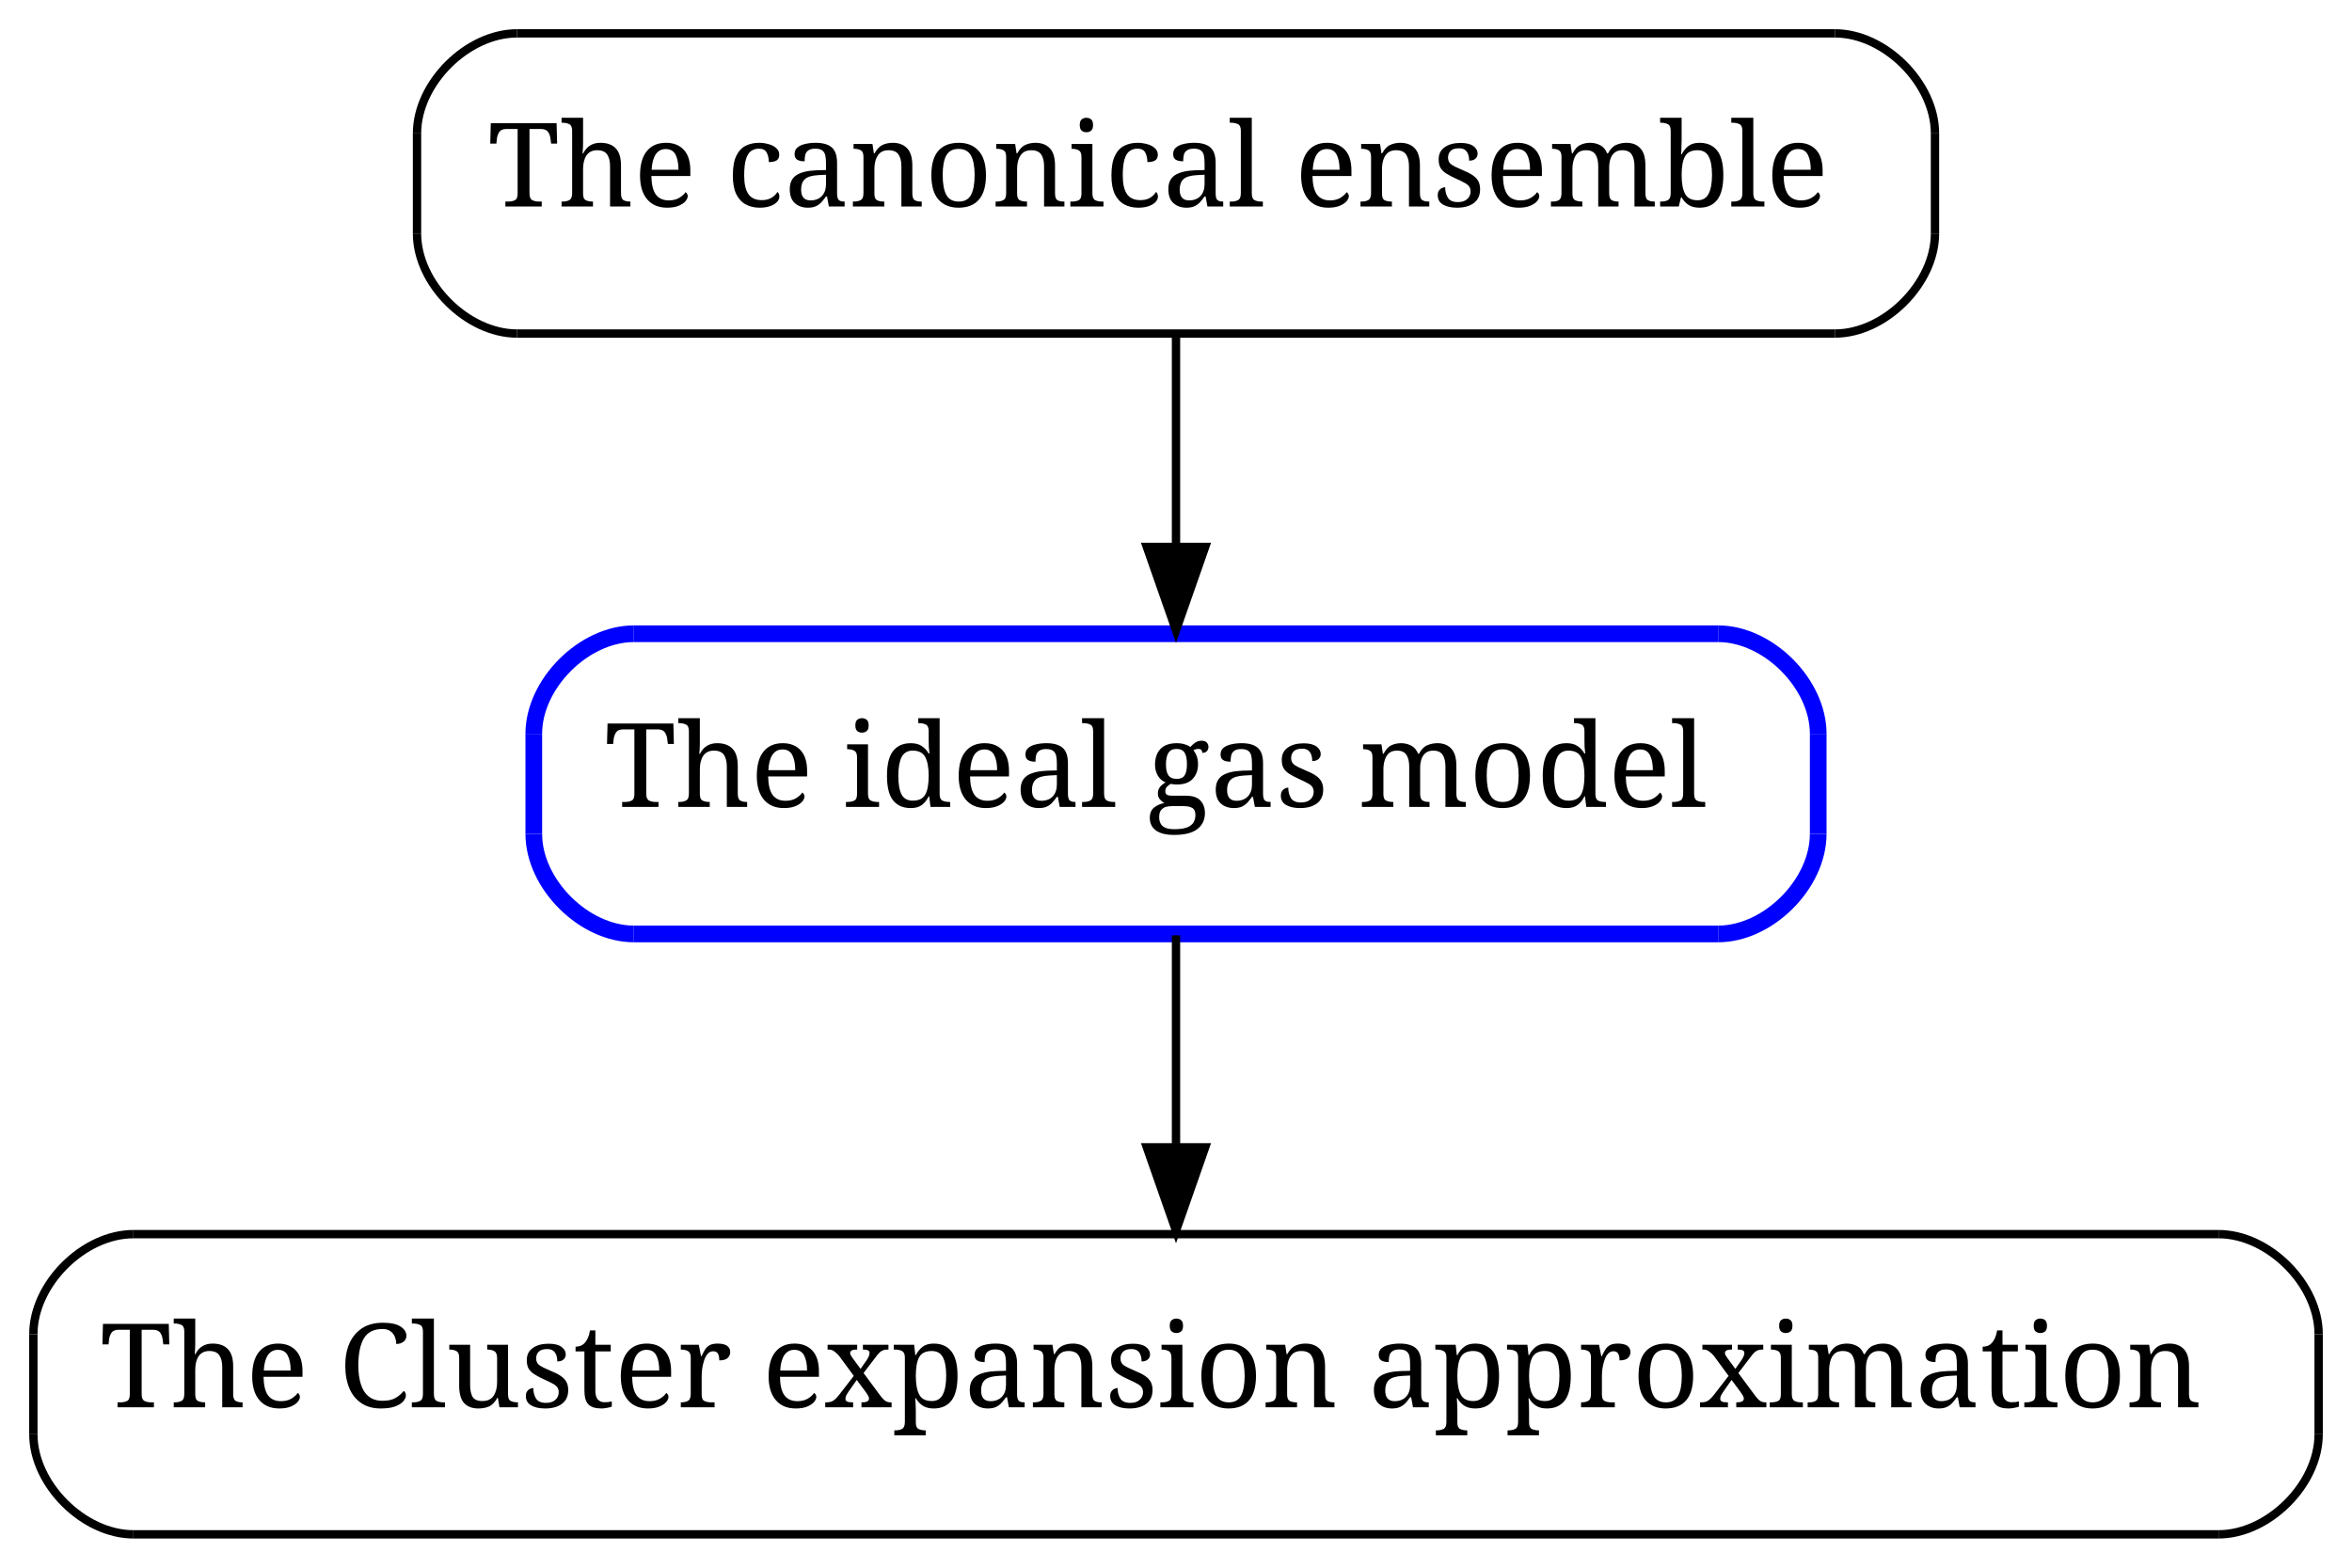
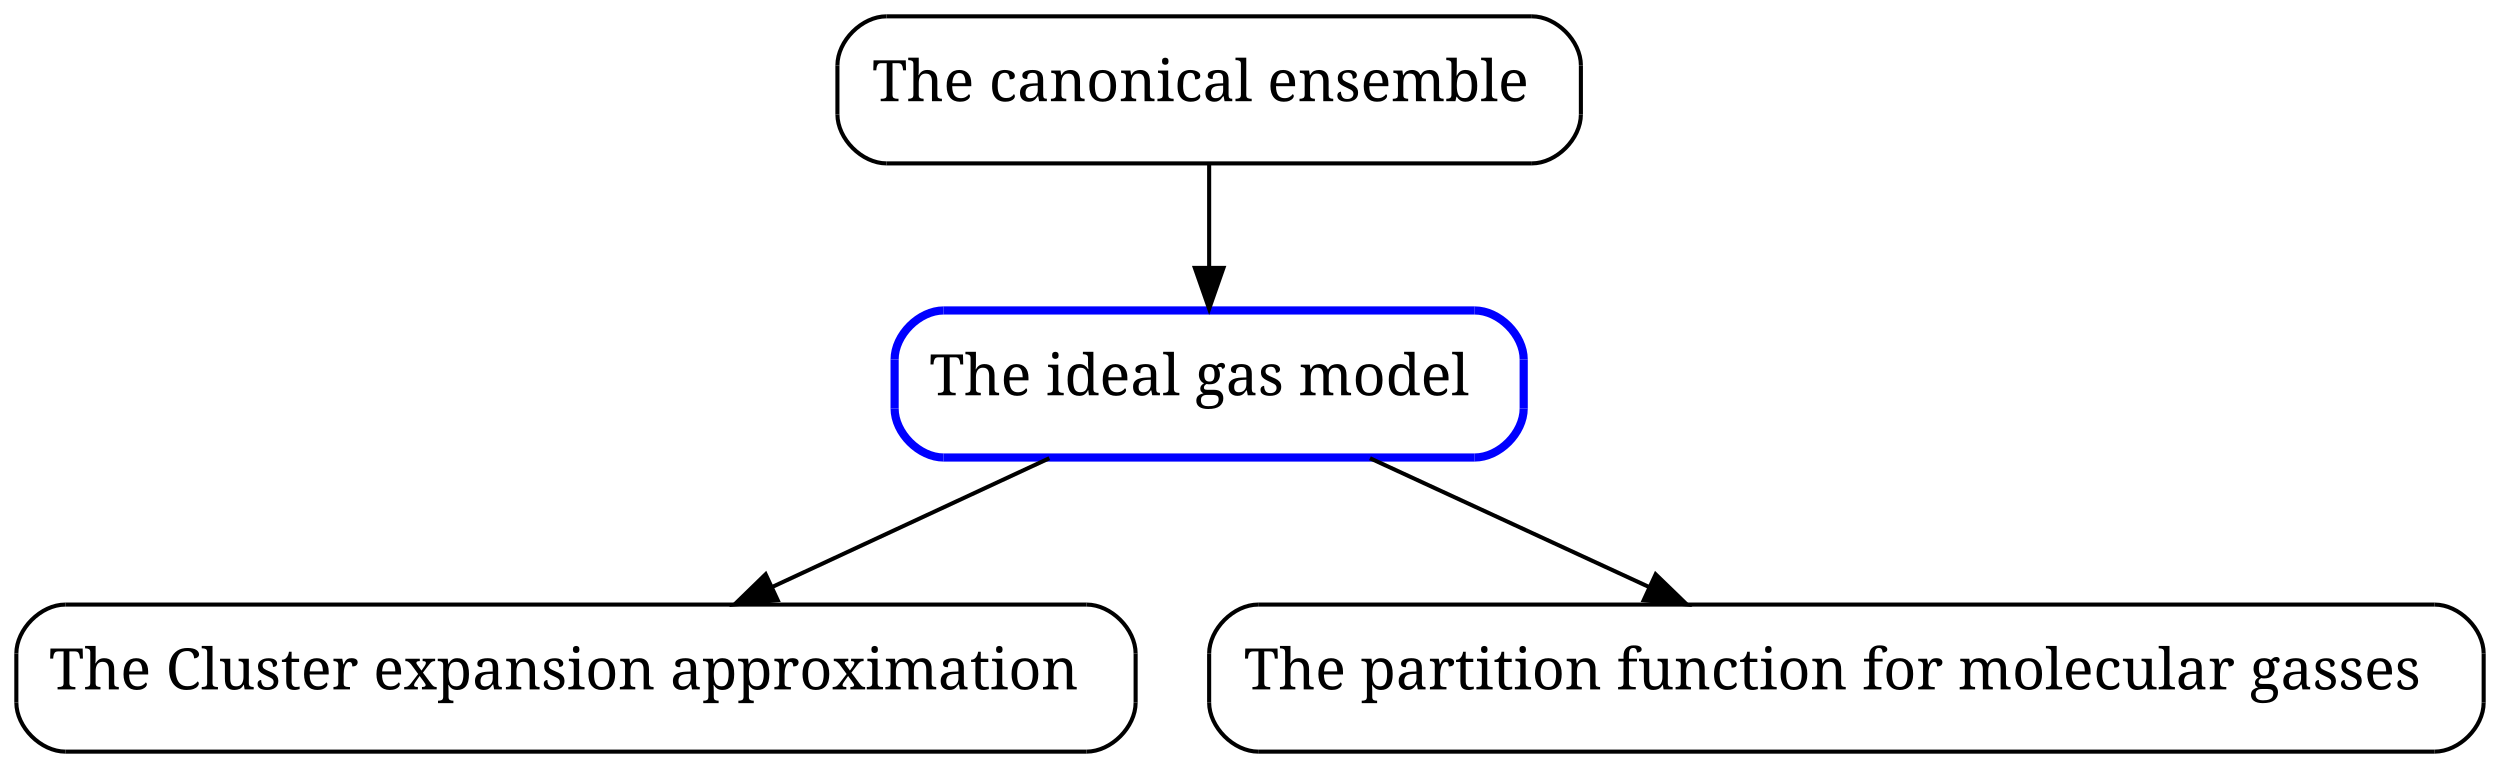
- <svg xmlns="http://www.w3.org/2000/svg" xmlns:xlink="http://www.w3.org/1999/xlink" width="282pt" height="188pt" viewBox="0.00 0.00 282.00 188.00">
+ <svg xmlns="http://www.w3.org/2000/svg" xmlns:xlink="http://www.w3.org/1999/xlink" width="612pt" height="188pt" viewBox="0.00 0.00 612.00 188.00">
  <g id="graph1" class="graph" transform="scale(1 1) rotate(0) translate(4 184)">
    <g id="node1" class="node">
      <a xlink:href="IDEAL_GAS.html" xlink:title="The ideal gas model" target="_top">
-         <polyline fill="none" stroke="blue" stroke-width="2" points="202,-108 72,-108 " />
-         <path fill="none" stroke="blue" stroke-width="2" d="M72,-108C66,-108 60,-102 60,-96" />
-         <polyline fill="none" stroke="blue" stroke-width="2" points="60,-96 60,-84 " />
-         <path fill="none" stroke="blue" stroke-width="2" d="M60,-84C60,-78 66,-72 72,-72" />
-         <polyline fill="none" stroke="blue" stroke-width="2" points="72,-72 202,-72 " />
-         <path fill="none" stroke="blue" stroke-width="2" d="M202,-72C208,-72 214,-78 214,-84" />
-         <polyline fill="none" stroke="blue" stroke-width="2" points="214,-84 214,-96 " />
-         <path fill="none" stroke="blue" stroke-width="2" d="M214,-96C214,-102 208,-108 202,-108" />
-         <text text-anchor="start" x="68.5" y="-87.233" font-family="Times Roman,serif" font-size="14.00">The ideal gas model</text>
+         <polyline fill="none" stroke="blue" stroke-width="2" points="357,-108 227,-108 " />
+         <path fill="none" stroke="blue" stroke-width="2" d="M227,-108C221,-108 215,-102 215,-96" />
+         <polyline fill="none" stroke="blue" stroke-width="2" points="215,-96 215,-84 " />
+         <path fill="none" stroke="blue" stroke-width="2" d="M215,-84C215,-78 221,-72 227,-72" />
+         <polyline fill="none" stroke="blue" stroke-width="2" points="227,-72 357,-72 " />
+         <path fill="none" stroke="blue" stroke-width="2" d="M357,-72C363,-72 369,-78 369,-84" />
+         <polyline fill="none" stroke="blue" stroke-width="2" points="369,-84 369,-96 " />
+         <path fill="none" stroke="blue" stroke-width="2" d="M369,-96C369,-102 363,-108 357,-108" />
+         <text text-anchor="start" x="223.5" y="-87.233" font-family="Times Roman,serif" font-size="14.00">The ideal gas model</text>
      </a>
    </g>
    <g id="node2" class="node">
      <a xlink:href="CLUSTER_EXPANSION.html" xlink:title="The Cluster expansion approximation" target="_top">
        <polyline fill="none" stroke="black" points="262,-36 12,-36 " />
        <path fill="none" stroke="black" d="M12,-36C6,-36 1.18424e-13,-30 9.4739e-14,-24" />
        <polyline fill="none" stroke="black" points="9.4739e-14,-24 4.73695e-14,-12 " />
        <path fill="none" stroke="black" d="M4.73695e-14,-12C2.36848e-14,-6 6,-1.74524e-14 12,-1.71412e-14" />
        <polyline fill="none" stroke="black" points="12,-1.71412e-14 262,-4.17509e-15 " />
        <path fill="none" stroke="black" d="M262,-4.17509e-15C268,-3.8639e-15 274,-6 274,-12" />
        <polyline fill="none" stroke="black" points="274,-12 274,-24 " />
        <path fill="none" stroke="black" d="M274,-24C274,-30 268,-36 262,-36" />
        <text text-anchor="start" x="8" y="-15.233" font-family="Times Roman,serif" font-size="14.00">The Cluster expansion approximation</text>
      </a>
    </g>
    <g id="edge2" class="edge">
-       <path fill="none" stroke="black" d="M137,-71.831C137,-64.131 137,-54.974 137,-46.417" />
-       <polygon fill="black" stroke="black" points="140.5,-46.413 137,-36.413 133.5,-46.413 140.5,-46.413" />
+       <path fill="none" stroke="black" d="M252.887,-71.831C232.249,-62.245 206.752,-50.401 184.933,-40.266" />
+       <polygon fill="black" stroke="black" points="186.376,-37.077 175.832,-36.038 183.427,-43.425 186.376,-37.077" />
+     </g>
+     <g id="node6" class="node">
+       <a xlink:href="PARTITION_FUNCTION_FOR_MOLECULES.html" xlink:title="The partition function for molecular gasses" target="_top">
+         <polyline fill="none" stroke="black" points="592,-36 304,-36 " />
+         <path fill="none" stroke="black" d="M304,-36C298,-36 292,-30 292,-24" />
+         <polyline fill="none" stroke="black" points="292,-24 292,-12 " />
+         <path fill="none" stroke="black" d="M292,-12C292,-6 298,-1.74903e-14 304,-1.7217e-14" />
+         <polyline fill="none" stroke="black" points="304,-1.7217e-14 592,-4.09929e-15 " />
+         <path fill="none" stroke="black" d="M592,-4.09929e-15C598,-3.826e-15 604,-6 604,-12" />
+         <polyline fill="none" stroke="black" points="604,-12 604,-24 " />
+         <path fill="none" stroke="black" d="M604,-24C604,-30 598,-36 592,-36" />
+         <text text-anchor="start" x="300.5" y="-15.233" font-family="Times Roman,serif" font-size="14.00">The partition function for molecular gasses</text>
+       </a>
+     </g>
+     <g id="edge6" class="edge">
+       <path fill="none" stroke="black" d="M331.365,-71.831C352.137,-62.245 377.798,-50.401 399.758,-40.266" />
+       <polygon fill="black" stroke="black" points="401.305,-43.407 408.918,-36.038 398.371,-37.051 401.305,-43.407" />
    </g>
    <g id="node4" class="node">
      <a xlink:href="CANONICAL_ENSEMBLE.html" xlink:title="The canonical ensemble" target="_top">
-         <polyline fill="none" stroke="black" points="216,-180 58,-180 " />
-         <path fill="none" stroke="black" d="M58,-180C52,-180 46,-174 46,-168" />
-         <polyline fill="none" stroke="black" points="46,-168 46,-156 " />
-         <path fill="none" stroke="black" d="M46,-156C46,-150 52,-144 58,-144" />
-         <polyline fill="none" stroke="black" points="58,-144 216,-144 " />
-         <path fill="none" stroke="black" d="M216,-144C222,-144 228,-150 228,-156" />
-         <polyline fill="none" stroke="black" points="228,-156 228,-168 " />
-         <path fill="none" stroke="black" d="M228,-168C228,-174 222,-180 216,-180" />
-         <text text-anchor="start" x="54.5" y="-159.233" font-family="Times Roman,serif" font-size="14.00">The canonical ensemble</text>
+         <polyline fill="none" stroke="black" points="371,-180 213,-180 " />
+         <path fill="none" stroke="black" d="M213,-180C207,-180 201,-174 201,-168" />
+         <polyline fill="none" stroke="black" points="201,-168 201,-156 " />
+         <path fill="none" stroke="black" d="M201,-156C201,-150 207,-144 213,-144" />
+         <polyline fill="none" stroke="black" points="213,-144 371,-144 " />
+         <path fill="none" stroke="black" d="M371,-144C377,-144 383,-150 383,-156" />
+         <polyline fill="none" stroke="black" points="383,-156 383,-168 " />
+         <path fill="none" stroke="black" d="M383,-168C383,-174 377,-180 371,-180" />
+         <text text-anchor="start" x="209.5" y="-159.233" font-family="Times Roman,serif" font-size="14.00">The canonical ensemble</text>
      </a>
    </g>
    <g id="edge4" class="edge">
-       <path fill="none" stroke="black" d="M137,-143.831C137,-136.131 137,-126.974 137,-118.417" />
-       <polygon fill="black" stroke="black" points="140.5,-118.413 137,-108.413 133.5,-118.413 140.5,-118.413" />
+       <path fill="none" stroke="black" d="M292,-143.831C292,-136.131 292,-126.974 292,-118.417" />
+       <polygon fill="black" stroke="black" points="295.5,-118.413 292,-108.413 288.5,-118.413 295.5,-118.413" />
    </g>
  </g>
</svg>
